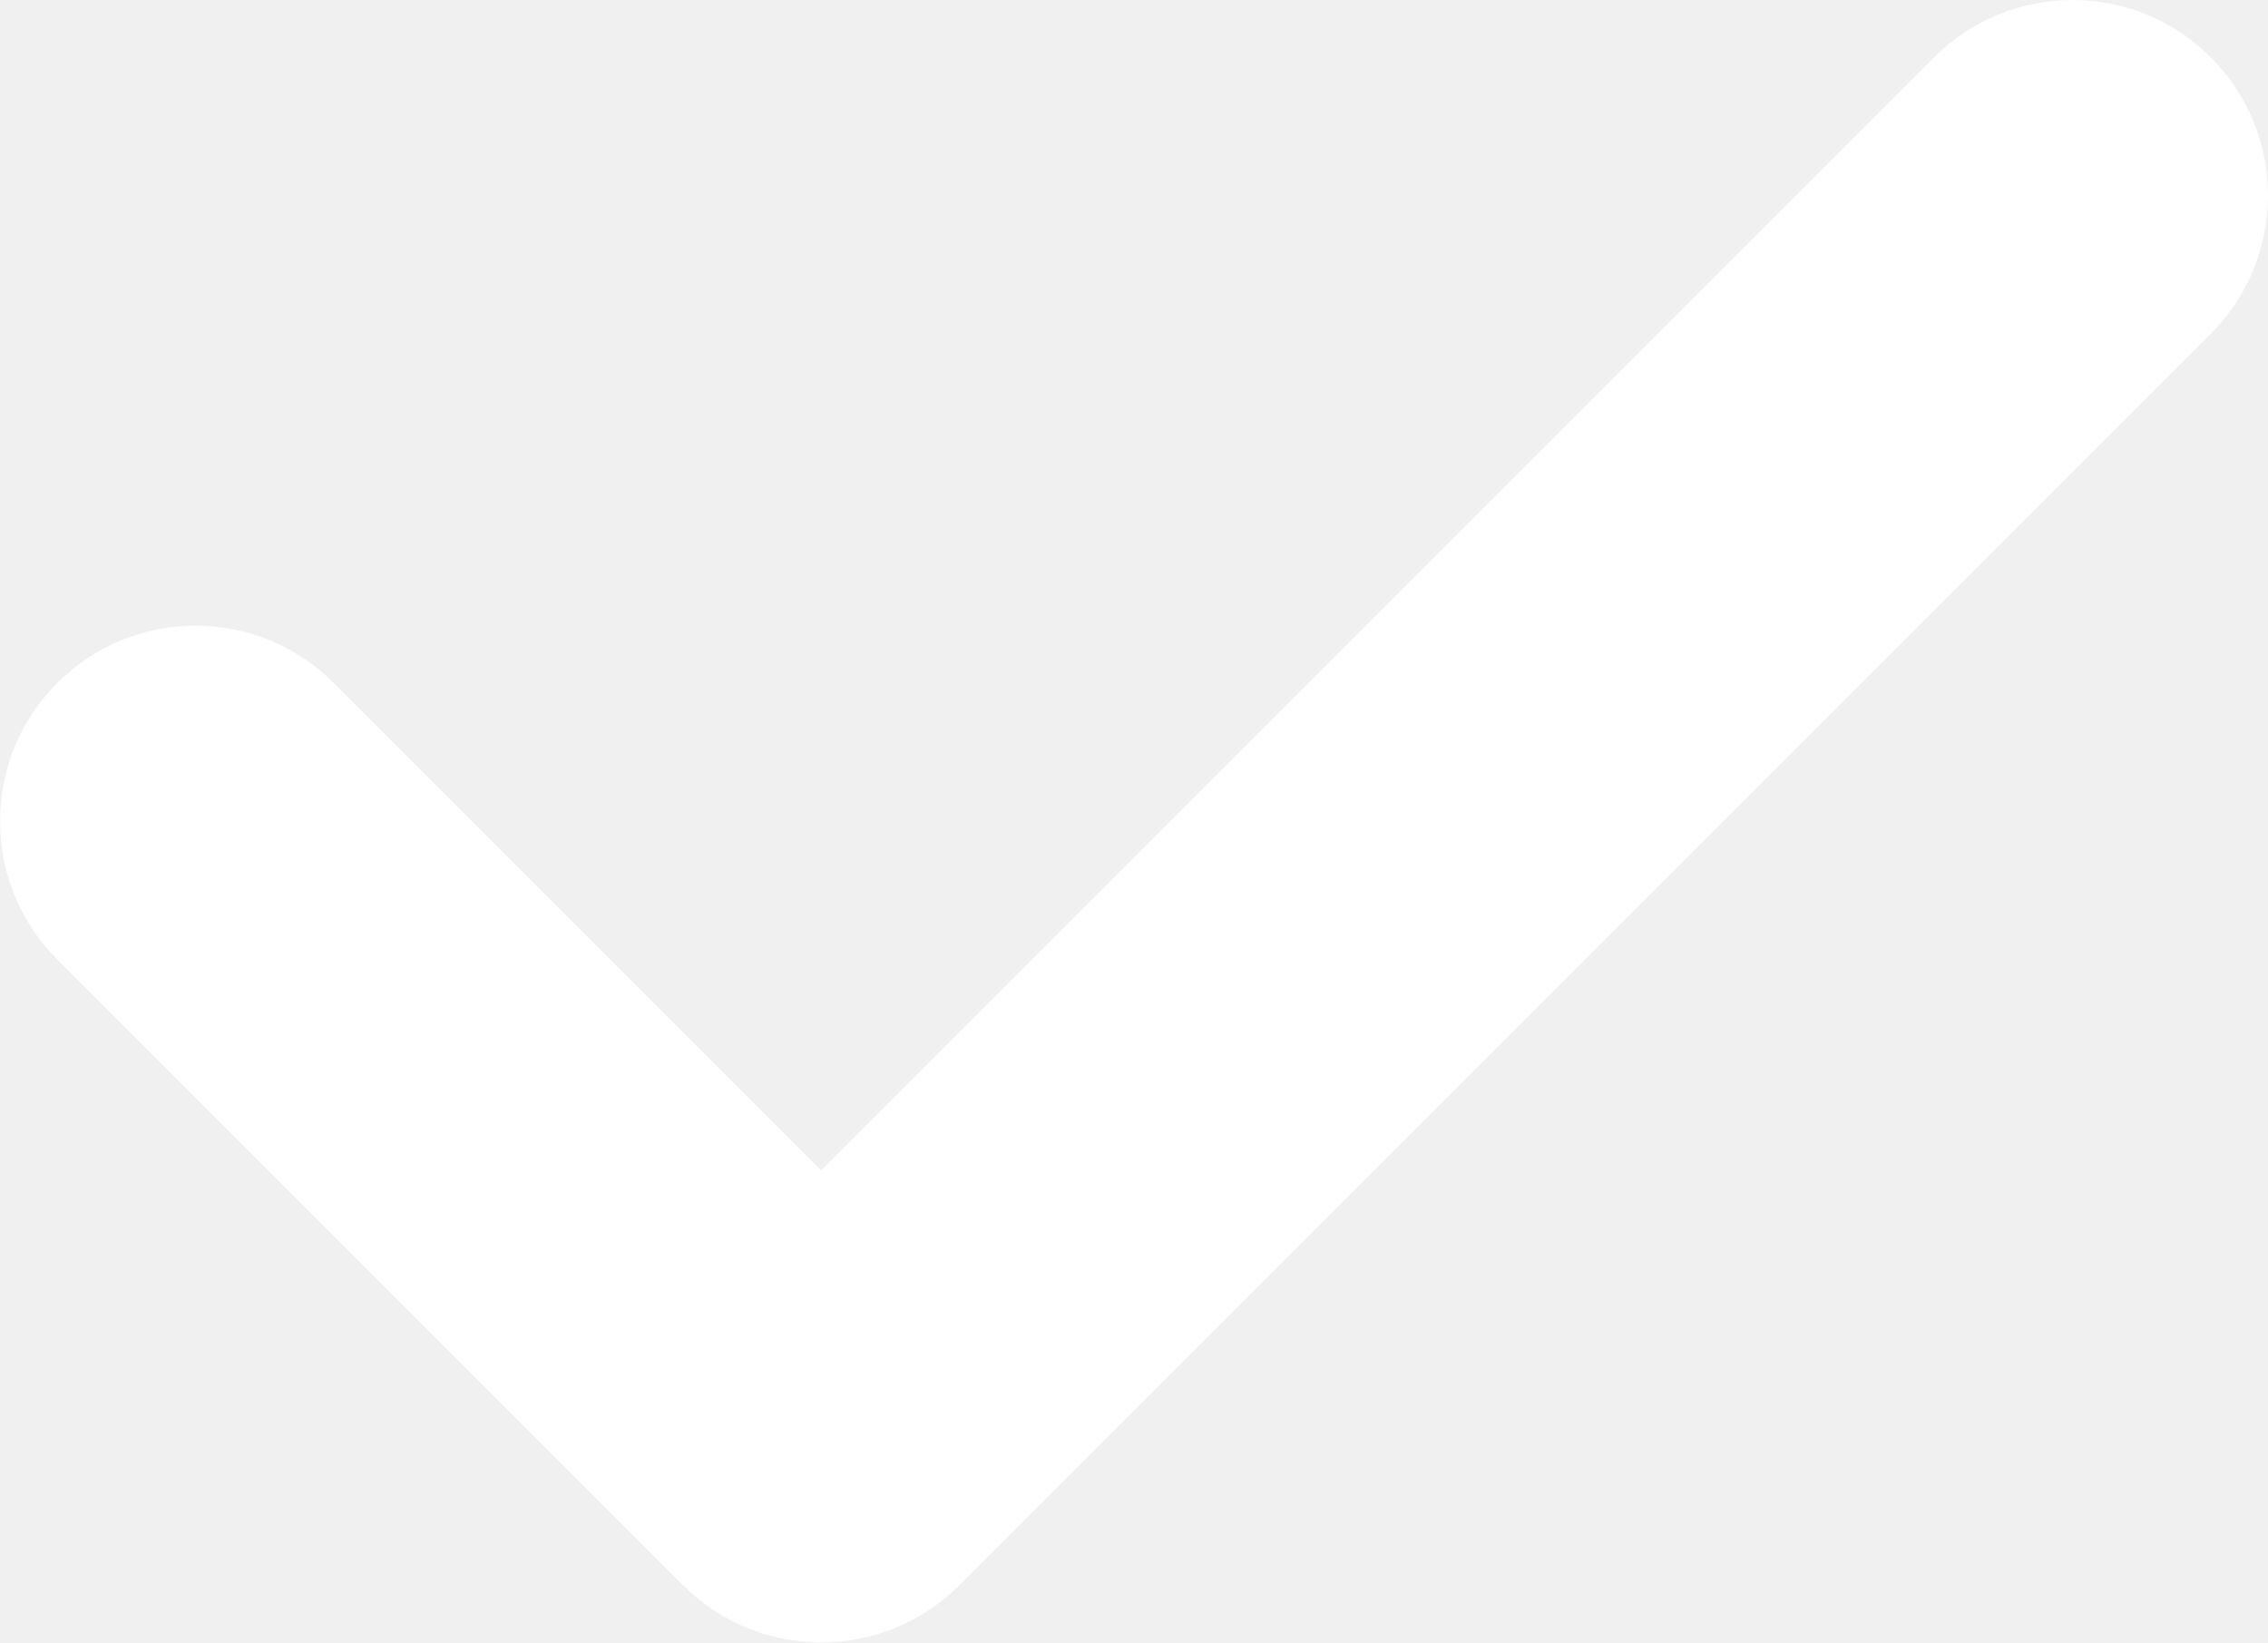
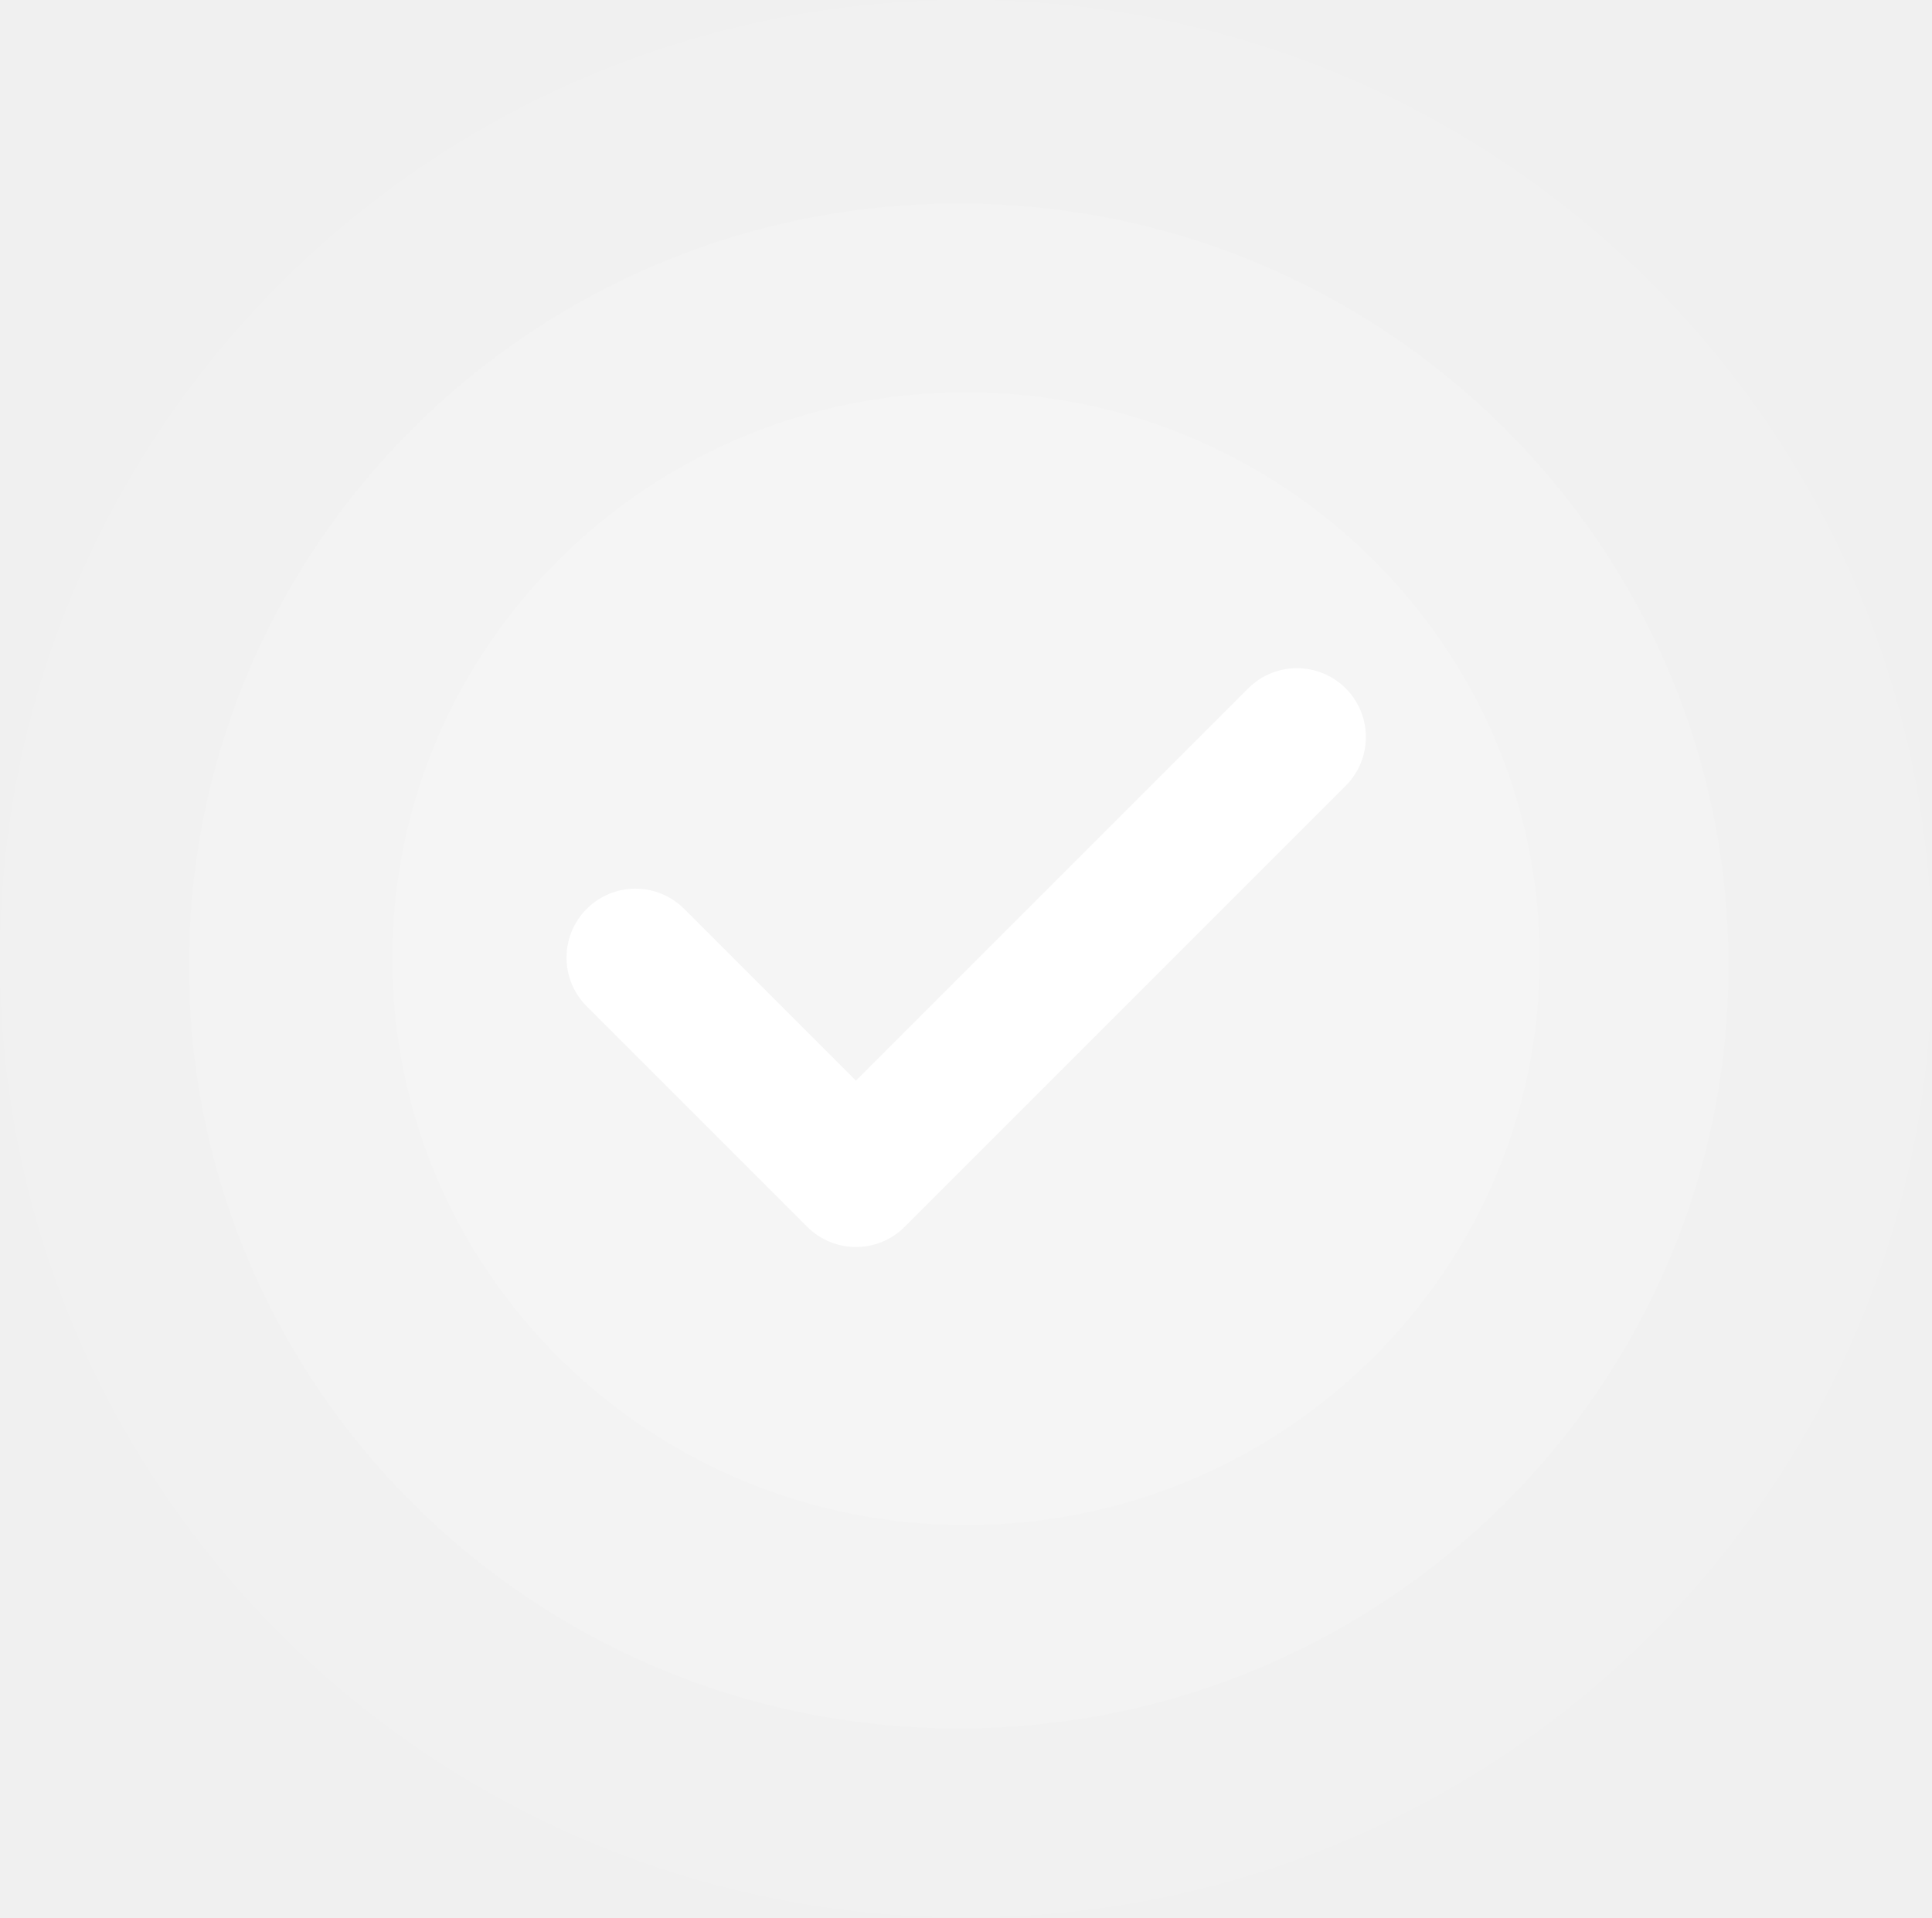
- <svg xmlns="http://www.w3.org/2000/svg" width="55.028" height="39.848" viewBox="0 0 55.028 39.848">
-   <defs>
-     <style>.a{fill:#fff;}</style>
-   </defs>
-   <path class="a" d="M65.919,84.379l-30.36,30.36a4.742,4.742,0,0,1-6.708,0l-15.18-15.18a4.743,4.743,0,0,1,6.708-6.708l11.826,11.826L59.211,77.671a4.743,4.743,0,0,1,6.708,6.708Z" transform="translate(-12.281 -76.281)" />
+ <svg xmlns="http://www.w3.org/2000/svg" id="svg12" version="1.1" height="132" width="133">
+   <defs id="defs16" />
+   <g id="g10" transform="translate(.464 -.269)">
+     <ellipse id="ellipse2" fill="rgba(255,255,255,.08)" transform="translate(-.464 .269)" ry="66" rx="66.5" cy="66" cx="66.5" />
+     <ellipse id="ellipse4" fill="rgba(255,255,255,.11)" transform="translate(12.536 14.269)" ry="52.5" rx="53" cy="52.5" cx="53" />
+     <ellipse id="ellipse6" fill="rgba(255,255,255,.13)" transform="translate(26.536 27.269)" ry="39" rx="39.5" cy="39" cx="39.5" />
+     <path id="path8" fill="#fff" d="M92.174 54.367l-30.36 30.36a4.742 4.742 0 01-6.708 0l-15.18-15.18a4.743 4.743 0 016.708-6.708L58.46 74.665l27.006-27.006a4.743 4.743 0 016.708 6.708z" />
+   </g>
</svg>
